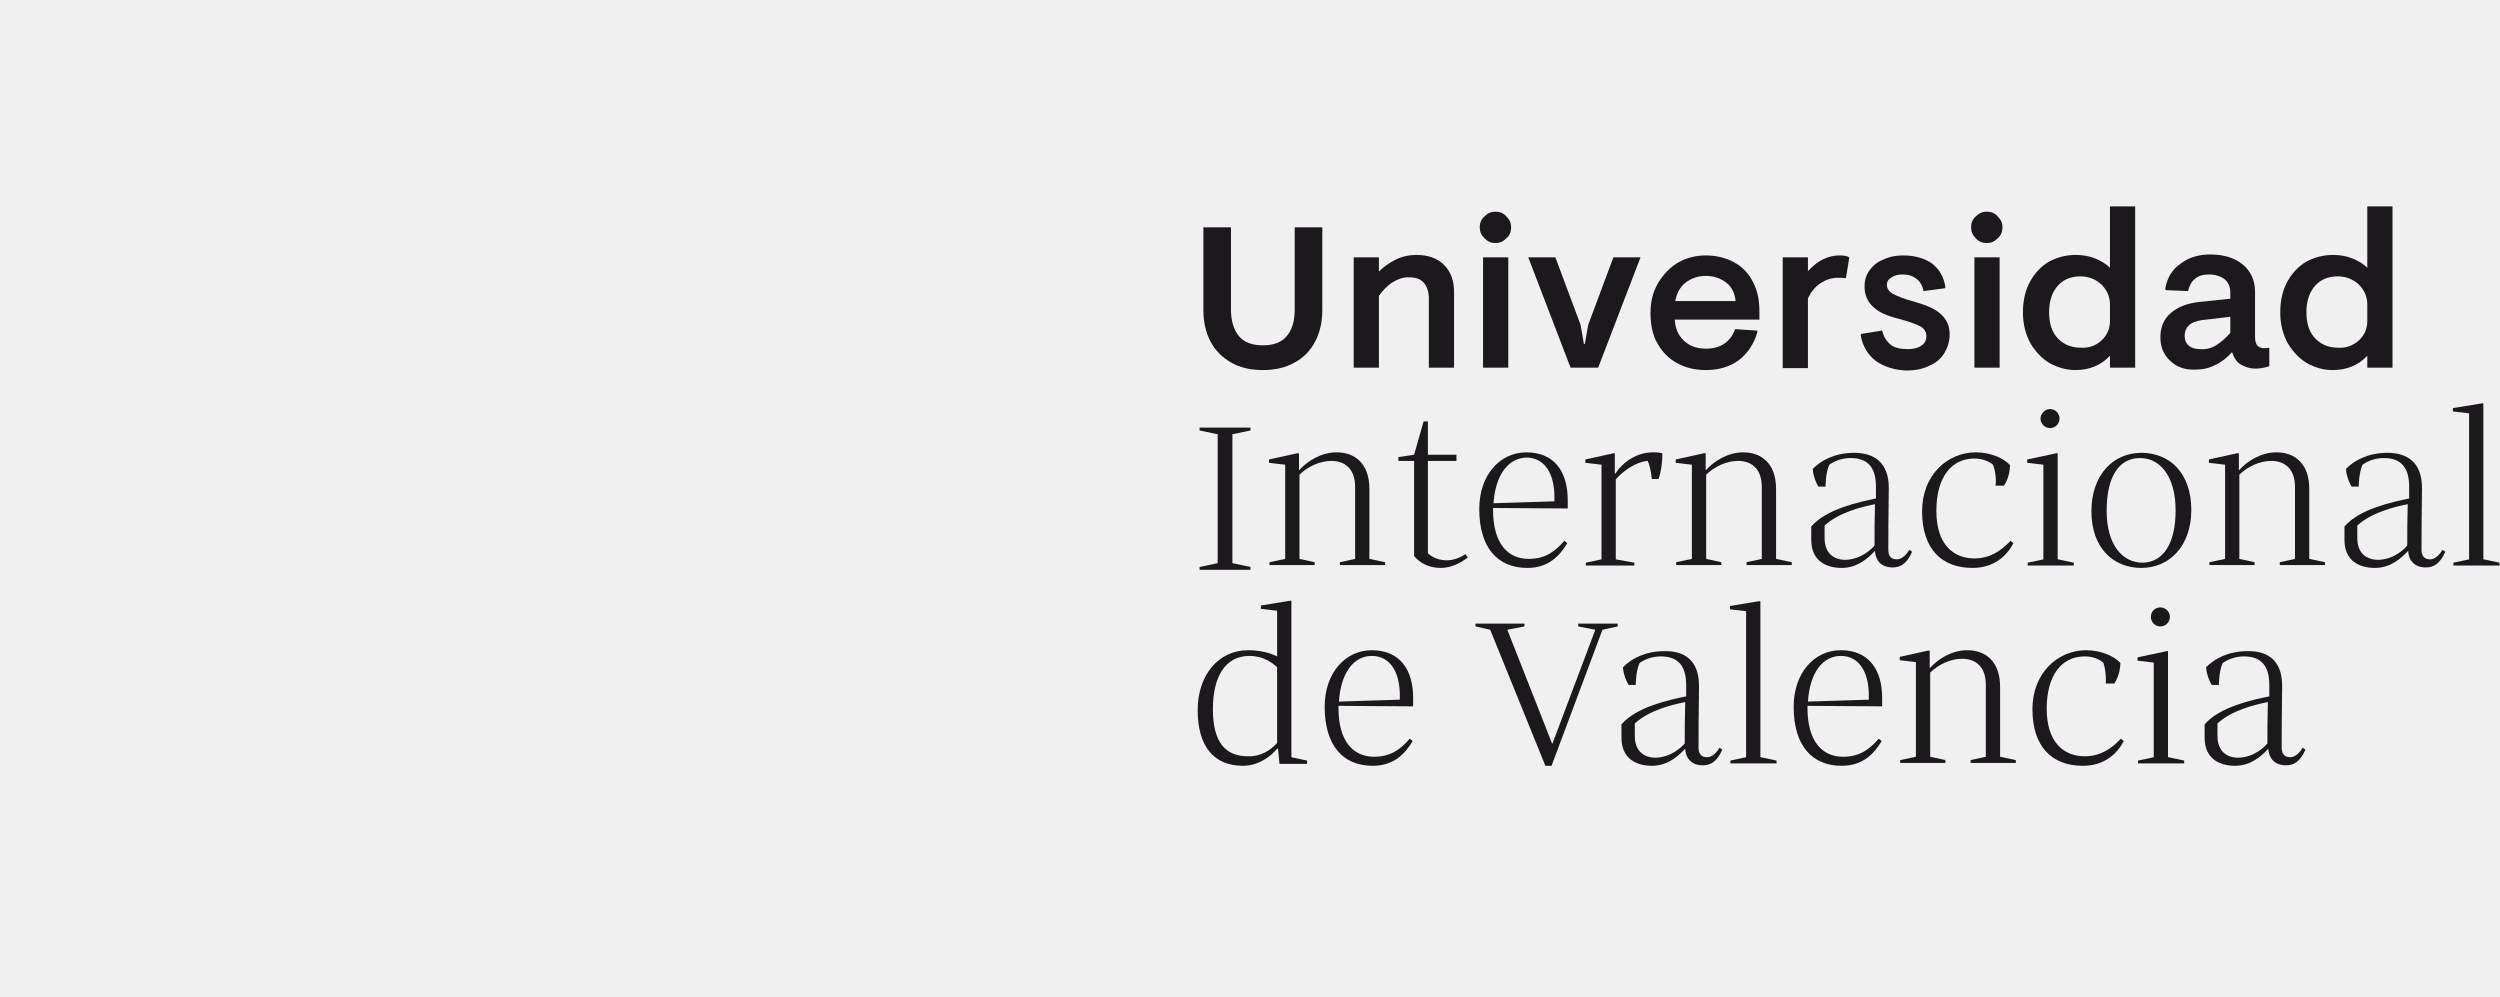
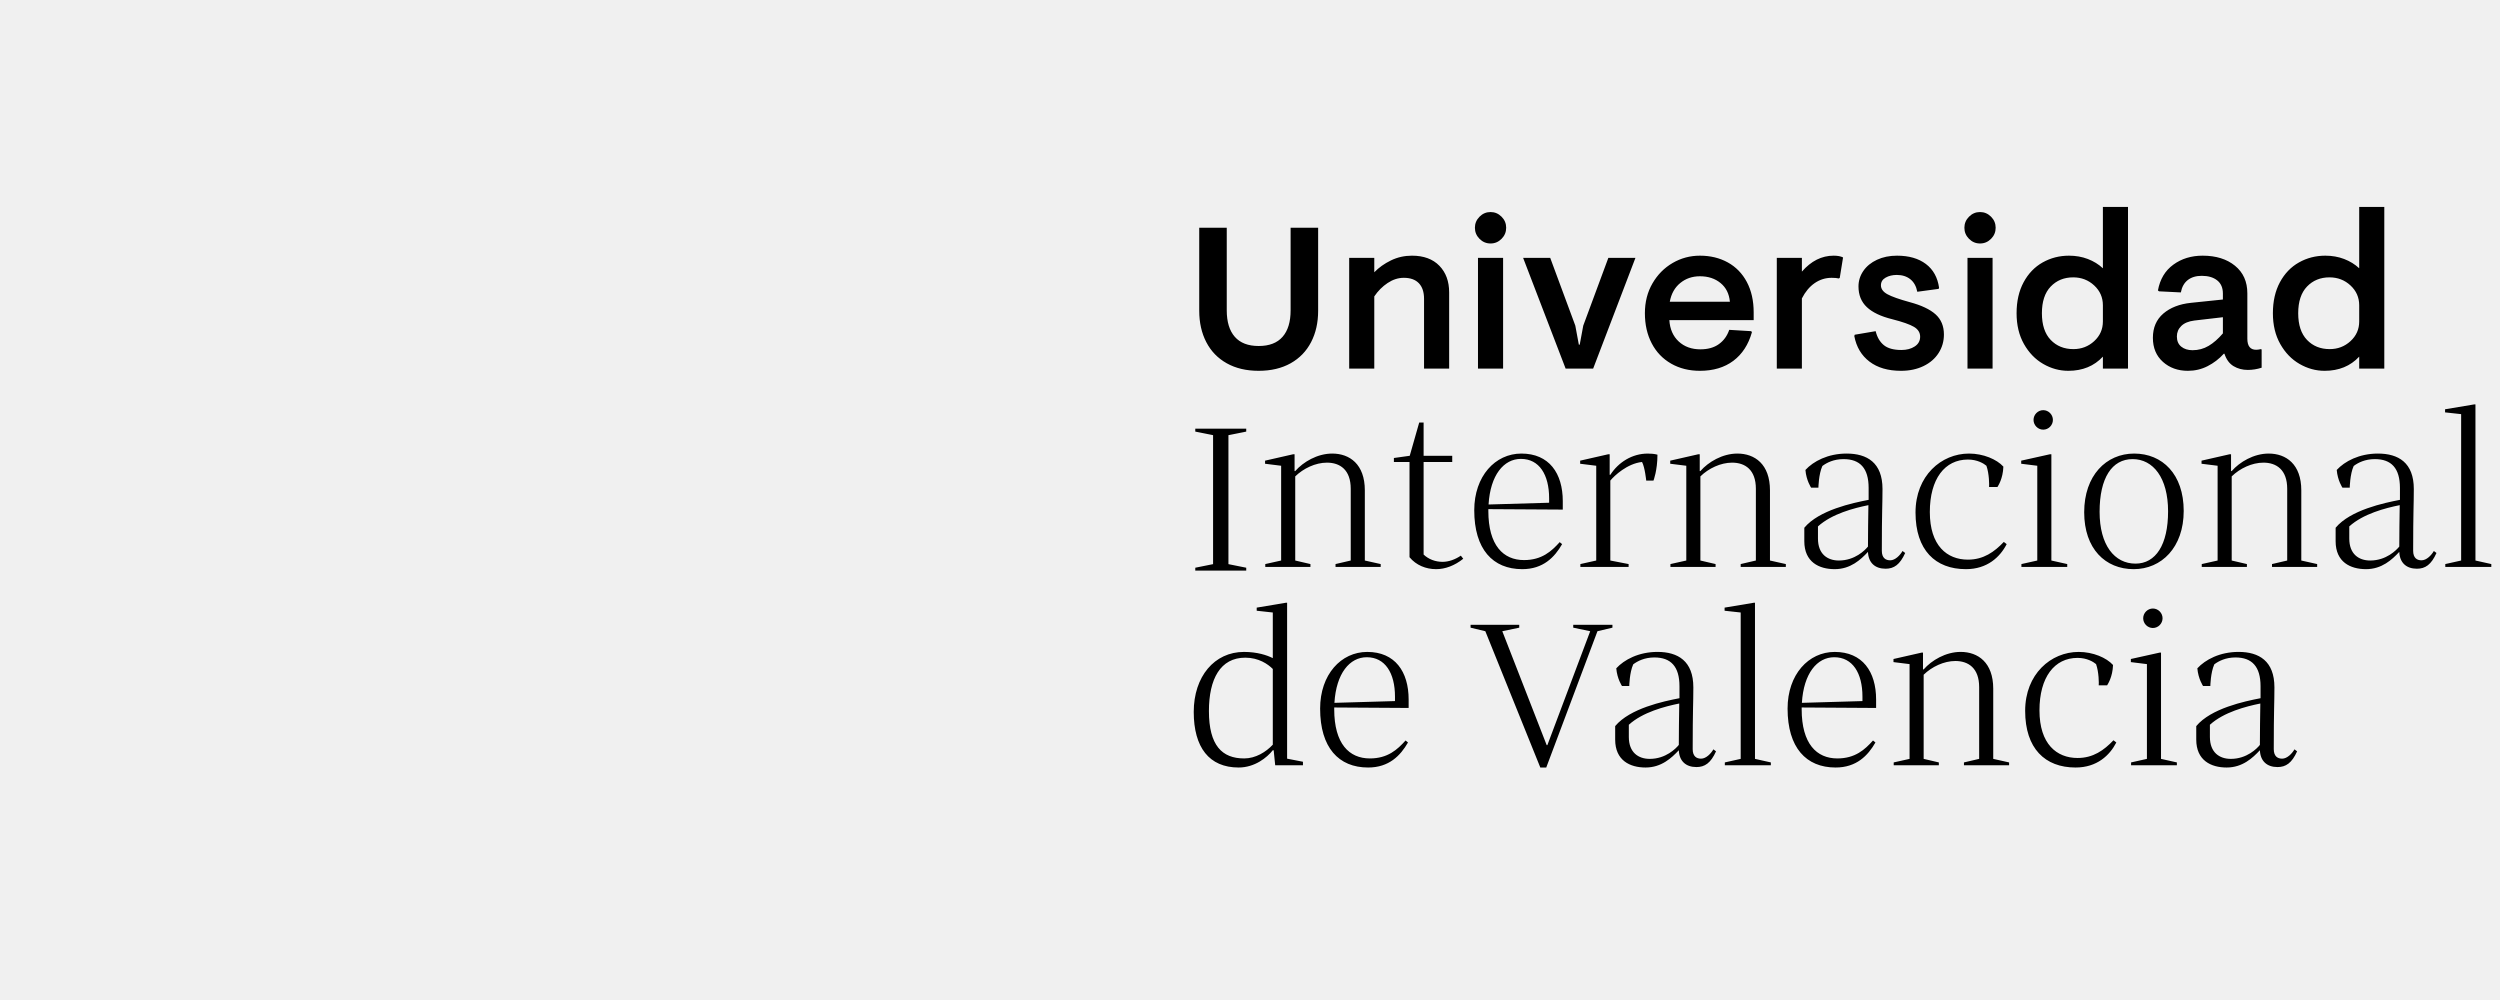
- <svg xmlns="http://www.w3.org/2000/svg" version="1.1" id="Capa_1" x="0px" y="0px" viewBox="0 0 525.6 209.5" style="enable-background:new 0 0 525.6 209.5;" xml:space="preserve">
-   <defs id="defs1359" />
-   <style type="text/css" id="style1262">
- 	.st0{fill:#E65218;}
- 	.st1{fill:#FFFFFF;}
- 	.st2{fill:#1B191C;}
- </style>
-   <g id="g1342">
-     <path class="st2" d="M258.8,76.2c-1.9-1.1-3.3-2.5-4.3-4.4c-1-1.9-1.5-4.1-1.5-6.6V47.8h5.8v17.3c0,2.4,0.6,4.3,1.7,5.6   s2.8,1.9,5,1.9s3.9-0.6,5-1.9c1.1-1.3,1.7-3.1,1.7-5.6V47.8h5.8v17.4c0,2.5-0.5,4.7-1.5,6.6c-1,1.9-2.4,3.4-4.3,4.4   c-1.9,1.1-4.1,1.6-6.7,1.6C262.9,77.8,260.7,77.3,258.8,76.2z" id="path1274" />
-     <path class="st2" d="M284.6,54.1h5.3v3c1-1,2.1-1.8,3.5-2.5c1.4-0.7,2.9-1,4.4-1c2.5,0,4.4,0.7,5.8,2.1s2.1,3.3,2.1,5.6v16h-5.3   V62.7c0-1.4-0.4-2.5-1.1-3.3c-0.7-0.8-1.8-1.1-3.2-1.1c-1.2,0-2.3,0.4-3.4,1.1c-1.1,0.7-2,1.7-2.8,2.8v15.1h-5.3V54.1z" id="path1276" />
-     <path class="st2" d="M312.1,50.1c-0.7-0.7-1-1.4-1-2.3c0-0.9,0.3-1.7,1-2.3c0.7-0.7,1.4-1,2.3-1c0.9,0,1.7,0.3,2.3,1   c0.7,0.7,1,1.4,1,2.3c0,0.9-0.3,1.7-1,2.3c-0.7,0.7-1.4,1-2.3,1C313.5,51.1,312.8,50.8,312.1,50.1z M311.8,54.1h5.3v23.2h-5.3V54.1   z" id="path1278" />
-     <path class="st2" d="M321.3,54.1h5.7l5.3,14.2l0.7,4h0.2l0.7-4l5.3-14.2h5.7l-8.9,23.2h-5.8L321.3,54.1z" id="path1280" />
-     <path class="st2" d="M352.5,76.3c-1.8-1-3.1-2.4-4.1-4.2s-1.4-3.9-1.4-6.3c0-2.4,0.5-4.4,1.6-6.3c1.1-1.8,2.5-3.3,4.2-4.3   c1.8-1,3.7-1.5,5.8-1.5c2.2,0,4.2,0.5,5.9,1.4c1.7,0.9,3.1,2.3,4,4.1c1,1.8,1.4,3.9,1.4,6.4v1.6h-17.8c0.1,1.9,0.8,3.4,2,4.5   c1.2,1.1,2.7,1.6,4.6,1.6c1.6,0,2.9-0.4,3.9-1.1c1-0.7,1.7-1.7,2.2-3l4.6,0.3l0.1,0.2c-0.7,2.6-2.1,4.6-3.9,6   c-1.9,1.4-4.2,2.1-7,2.1C356.3,77.8,354.3,77.3,352.5,76.3z M364.9,63.3c-0.2-1.7-0.8-3-2-3.9c-1.2-0.9-2.6-1.4-4.3-1.4   c-1.6,0-3,0.5-4.2,1.4c-1.2,0.9-1.9,2.3-2.2,3.9H364.9z" id="path1282" />
-     <path class="st2" d="M374.8,54.1h5.3V57c2-2.2,4.2-3.3,6.7-3.3c0.8,0,1.5,0.1,2,0.4l-0.7,4.3l-0.2,0.1c-0.4-0.1-0.9-0.1-1.5-0.1   c-1.3,0-2.5,0.4-3.6,1.1c-1.1,0.7-2,1.8-2.7,3.2v14.7h-5.3V54.1z" id="path1284" />
-     <path class="st2" d="M394.4,75.9c-1.7-1.3-2.8-3.1-3.2-5.4l0.1-0.3l4.4-0.7c0.3,1.3,0.9,2.2,1.7,2.9c0.8,0.7,2.1,1,3.7,1   c1.1,0,2.1-0.2,2.8-0.7c0.8-0.5,1.1-1.2,1.1-2c0-0.9-0.4-1.6-1.3-2.1c-0.9-0.5-2.4-1-4.6-1.6c-2.4-0.6-4.2-1.4-5.3-2.5   c-1.2-1.1-1.8-2.5-1.8-4.3c0-1.2,0.3-2.3,1-3.3c0.7-1,1.6-1.8,2.9-2.3c1.2-0.6,2.6-0.9,4.2-0.9c2.5,0,4.5,0.6,6.1,1.7   c1.5,1.2,2.5,2.8,2.8,5l-0.1,0.2l-4.5,0.6c-0.2-1.1-0.7-2-1.5-2.6c-0.8-0.6-1.7-0.9-2.9-0.9c-0.9,0-1.7,0.2-2.3,0.6   c-0.7,0.4-1,0.9-1,1.6c0,0.7,0.4,1.4,1.3,1.9s2.5,1.1,4.7,1.7c2.4,0.7,4.3,1.5,5.4,2.6c1.2,1.1,1.8,2.5,1.8,4.2   c0,1.4-0.4,2.7-1.1,3.9c-0.7,1.2-1.8,2.1-3.2,2.7c-1.4,0.7-3,1-4.8,1C398.3,77.8,396.1,77.1,394.4,75.9z" id="path1286" />
-     <path class="st2" d="M415.4,50.1c-0.7-0.7-1-1.4-1-2.3c0-0.9,0.3-1.7,1-2.3c0.7-0.7,1.4-1,2.3-1c0.9,0,1.7,0.3,2.3,1   c0.7,0.7,1,1.4,1,2.3c0,0.9-0.3,1.7-1,2.3c-0.7,0.7-1.4,1-2.3,1C416.8,51.1,416,50.8,415.4,50.1z M415.1,54.1h5.3v23.2h-5.3V54.1z" id="path1288" />
-     <path class="st2" d="M431,76.4c-1.7-1-3-2.4-4.1-4.2c-1-1.8-1.6-4-1.6-6.5c0-2.5,0.5-4.7,1.5-6.5c1-1.8,2.3-3.2,4-4.2   c1.7-0.9,3.5-1.4,5.6-1.4c1.4,0,2.7,0.2,4,0.7c1.2,0.5,2.3,1.1,3.2,2V43.4h5.3v33.9h-5.3v-2.5c-1.9,2-4.3,3-7.3,3   C434.5,77.8,432.7,77.3,431,76.4z M441.8,71.6c1.2-1.1,1.8-2.5,1.8-4.1V64c0-1.6-0.6-3-1.8-4.2c-1.2-1.1-2.7-1.7-4.4-1.7   c-1.9,0-3.5,0.6-4.7,1.9c-1.2,1.3-1.9,3.2-1.9,5.6c0,2.4,0.6,4.3,1.9,5.6s2.8,1.9,4.8,1.9C439.1,73.2,440.6,72.7,441.8,71.6z" id="path1290" />
-     <path class="st2" d="M456.3,75.9c-1.4-1.3-2.1-2.9-2.1-5c0-2.1,0.7-3.8,2.2-5.1c1.5-1.3,3.4-2,5.8-2.3l6.7-0.7v-1.3   c0-1.2-0.4-2.1-1.2-2.8c-0.8-0.6-1.9-1-3.3-1c-1.2,0-2.2,0.3-2.9,0.9c-0.8,0.6-1.2,1.5-1.5,2.6l-4.6-0.2l-0.2-0.2   c0.4-2.4,1.5-4.2,3.3-5.4c1.7-1.3,3.8-1.9,6.2-1.9c2.8,0,5.1,0.7,6.8,2.1c1.7,1.4,2.6,3.3,2.6,5.8v9.5c0,1.5,0.6,2.3,1.9,2.3   c0.3,0,0.6,0,1-0.1l0.1,0.1v3.8c-1,0.3-1.9,0.5-2.9,0.5c-1.1,0-2.1-0.3-3-0.8c-0.9-0.5-1.5-1.4-1.9-2.6h-0.1c-1,1.1-2.1,2-3.4,2.6   c-1.3,0.7-2.7,1-4.2,1C459.4,77.8,457.7,77.2,456.3,75.9z M465.9,72.6c1-0.6,2-1.5,3-2.6v-3.4l-6,0.7c-1.2,0.2-2.1,0.5-2.7,1.1   c-0.6,0.6-0.9,1.3-0.9,2.2c0,0.9,0.3,1.6,0.9,2.1c0.6,0.5,1.4,0.7,2.4,0.7C463.8,73.5,464.9,73.2,465.9,72.6z" id="path1292" />
-     <path class="st2" d="M485.1,76.4c-1.7-1-3-2.4-4.1-4.2c-1-1.8-1.6-4-1.6-6.5c0-2.5,0.5-4.7,1.5-6.5c1-1.8,2.3-3.2,4-4.2   c1.7-0.9,3.5-1.4,5.6-1.4c1.4,0,2.7,0.2,4,0.7c1.2,0.5,2.3,1.1,3.2,2V43.4h5.3v33.9h-5.3v-2.5c-1.9,2-4.3,3-7.3,3   C488.5,77.8,486.8,77.3,485.1,76.4z M495.9,71.6c1.2-1.1,1.8-2.5,1.8-4.1V64c0-1.6-0.6-3-1.8-4.2c-1.2-1.1-2.7-1.7-4.4-1.7   c-1.9,0-3.5,0.6-4.7,1.9c-1.2,1.3-1.9,3.2-1.9,5.6c0,2.4,0.6,4.3,1.9,5.6s2.8,1.9,4.8,1.9C493.2,73.2,494.6,72.7,495.9,71.6z" id="path1294" />
-     <path class="st2" d="M252.2,90.5v-0.6h10.7v0.6l-3.8,0.8v27.1l3.8,0.8v0.6h-10.7v-0.6l3.8-0.8V91.3L252.2,90.5z" id="path1296" />
-     <path class="st2" d="M273.1,95.3v3.5h0.1c1.7-1.9,4.6-3.7,7.8-3.7c3.7,0,6.9,2.2,6.9,7.7v14.7l3.3,0.7v0.6h-9.5v-0.6l3.2-0.7v-15.1   c0-4-2.3-5.5-5-5.5c-2.4,0-5,1.2-6.7,2.9v17.7l3.2,0.7v0.6h-9.5v-0.6l3.3-0.7V97.7l-3.4-0.4v-0.7l5.9-1.3H273.1z" id="path1298" />
-     <path class="st2" d="M294,96.1l3.3-0.5l2-7h0.9v7h6v1.3h-6v19.4c1,1,2.5,1.5,4,1.5c1.3,0,2.7-0.5,3.9-1.3l0.5,0.7   c-1.8,1.4-3.8,2.2-5.7,2.2c-2.2,0-4.2-0.8-5.6-2.5v-20H294V96.1z" id="path1300" />
-     <path class="st2" d="M329.5,114.2c-1.6,2.7-4,5.2-8.4,5.2c-6.2,0-10.1-4.2-10.1-12.4c0-7.2,4.4-11.9,9.9-11.9c5.9,0,8.7,4.1,8.7,10   v1.8l-15.7-0.1v0.4c0,7.2,3.2,10.3,7.5,10.3c3.8,0,5.8-1.9,7.5-3.8L329.5,114.2z M314,105.8l12.8-0.4v-0.9c0-5-2.1-8.3-5.9-8.3   C317.2,96.3,314.4,99.7,314,105.8z" id="path1302" />
-     <path class="st2" d="M347.3,100.8c0,0-0.3-2.8-0.9-3.9c-3.1,0.3-5.9,2.9-6.7,3.9v16.8l3.9,0.7v0.6h-10.2v-0.6l3.3-0.7V97.7   l-3.4-0.4v-0.7l5.9-1.3h0.3v4.3h0.1c1.7-2.6,4.6-4.5,7.9-4.5c0.7,0,1.3,0,2,0.2c0,3.3-0.8,5.4-0.8,5.4H347.3z" id="path1304" />
-     <path class="st2" d="M358.6,95.3v3.5h0.1c1.7-1.9,4.6-3.7,7.8-3.7c3.7,0,6.9,2.2,6.9,7.7v14.7l3.3,0.7v0.6h-9.5v-0.6l3.2-0.7v-15.1   c0-4-2.3-5.5-5-5.5c-2.4,0-5,1.2-6.7,2.9v17.7l3.2,0.7v0.6h-9.5v-0.6l3.3-0.7V97.7l-3.4-0.4v-0.7l5.9-1.3H358.6z" id="path1306" />
-     <path class="st2" d="M397.1,102.6c0,3.3-0.1,4.6-0.1,13c0,1.5,0.8,2,1.8,2c1.1,0,2.1-1.1,2.6-2l0.6,0.4c-1.1,2.5-2.4,3.3-4.1,3.3   c-2.2,0-3.6-1.3-3.7-3.5c-1.5,1.6-3.7,3.6-7,3.6c-3.3,0-6.4-1.5-6.4-5.9v-2.8c3.1-3.7,10.2-5.2,13.6-5.9v-2.5c0-4.1-1.8-6-5.3-6   c-2,0-3.5,0.7-4.5,1.4c-0.8,1.7-0.8,4.6-0.8,4.6h-1.5c0,0-1-1.5-1.2-3.7c1.7-1.8,4.7-3.4,8.7-3.4   C393.9,95.2,397.1,97.1,397.1,102.6z M394.1,114.7c0-2.7,0-5.7,0.1-8.7c-3,0.6-7.7,1.8-10.6,4.5v2.6c0,3.3,2,4.6,4.4,4.6   C391.3,117.6,393.5,115.4,394.1,114.7z" id="path1308" />
-     <path class="st2" d="M419,97.7c-0.6-0.5-1.9-1.3-3.9-1.3c-4.9,0-8,4-8,11c0,7.1,3.6,10,8,10c3.3,0,5.6-1.6,7.6-3.7l0.6,0.5   c-1.4,2.7-4.1,5.2-8.6,5.2c-6.5,0-10.6-4-10.6-11.9c0-7.7,5.4-12.4,11.3-12.4c3,0,5.9,1.2,7.2,2.7c-0.1,2.6-1.1,4-1.3,4.3h-1.8   C419.7,101.8,419.7,99.4,419,97.7z" id="path1310" />
-     <path class="st2" d="M432.7,117.6l3.3,0.7v0.6h-9.7v-0.6l3.3-0.7V97.7l-3.4-0.4v-0.7l6.1-1.3h0.3V117.6z M431,86c1.1,0,2,0.9,2,2   c0,1.1-0.9,2-2,2c-1.1,0-2-0.9-2-2C429,87,429.9,86,431,86z" id="path1312" />
-     <path class="st2" d="M460.7,107.2c0,7.7-4.7,12.2-10.5,12.2c-6,0-10.5-4.3-10.5-11.9c0-7.7,4.6-12.3,10.5-12.3   C456.2,95.2,460.7,99.5,460.7,107.2z M457.4,107.3c0-7.1-3.2-11-7.5-11c-4.4,0-7,3.9-7,11.1c0,7,3.2,10.9,7.6,10.9   C454.8,118.2,457.4,114.3,457.4,107.3z" id="path1314" />
-     <path class="st2" d="M470.7,95.3v3.5h0.1c1.7-1.9,4.6-3.7,7.8-3.7c3.7,0,6.9,2.2,6.9,7.7v14.7l3.3,0.7v0.6h-9.5v-0.6l3.2-0.7v-15.1   c0-4-2.3-5.5-5-5.5c-2.4,0-5,1.2-6.7,2.9v17.7l3.2,0.7v0.6h-9.5v-0.6l3.3-0.7V97.7l-3.4-0.4v-0.7l5.9-1.3H470.7z" id="path1316" />
-     <path class="st2" d="M509.2,102.6c0,3.3-0.1,4.6-0.1,13c0,1.5,0.8,2,1.8,2c1.1,0,2.1-1.1,2.6-2l0.6,0.4c-1.1,2.5-2.4,3.3-4.1,3.3   c-2.2,0-3.6-1.3-3.7-3.5c-1.5,1.6-3.7,3.6-7,3.6c-3.3,0-6.4-1.5-6.4-5.9v-2.8c3.1-3.7,10.2-5.2,13.6-5.9v-2.5c0-4.1-1.8-6-5.3-6   c-2,0-3.5,0.7-4.5,1.4c-0.8,1.7-0.8,4.6-0.8,4.6h-1.5c0,0-1-1.5-1.2-3.7c1.7-1.8,4.7-3.4,8.7-3.4C506,95.2,509.2,97.1,509.2,102.6z    M506.1,114.7c0-2.7,0-5.7,0.1-8.7c-3,0.6-7.7,1.8-10.6,4.5v2.6c0,3.3,2,4.6,4.4,4.6C503.4,117.6,505.5,115.4,506.1,114.7z" id="path1318" />
-     <path class="st2" d="M522.2,117.6l3.3,0.7v0.6h-9.7v-0.6l3.3-0.7V86.9l-3.4-0.4v-0.7l6.1-1h0.3V117.6z" id="path1320" />
-     <path class="st2" d="M271.5,126.5v32.7l3.3,0.7v0.7H269l-0.3-3.2h-0.2c-1.2,1.5-3.8,3.6-7.2,3.6c-6.2,0-9.5-4.2-9.5-11.7   c0-7.4,4.4-12.6,10.6-12.6c2.8,0,4.9,0.7,6.1,1.3v-9.6l-3.4-0.4v-0.7l6.1-1H271.5z M268.5,156.2v-15.9c-1-1-3-2.4-5.8-2.4   c-5.2,0-7.7,4.5-7.7,11.2c0,7.2,2.8,9.9,7.4,9.9C264.9,159.1,267.1,157.8,268.5,156.2z" id="path1322" />
-     <path class="st2" d="M297,155.8c-1.6,2.7-4,5.2-8.4,5.2c-6.2,0-10.1-4.2-10.1-12.4c0-7.2,4.4-11.9,9.9-11.9c5.9,0,8.7,4.1,8.7,10   v1.8l-15.7-0.1v0.4c0,7.2,3.2,10.3,7.5,10.3c3.8,0,5.8-1.9,7.5-3.8L297,155.8z M281.5,147.5l12.8-0.4v-0.9c0-5-2.1-8.3-5.9-8.3   C284.7,137.9,281.9,141.3,281.5,147.5z" id="path1324" />
-     <path class="st2" d="M324.9,161l-11.6-28.6l-3.1-0.7v-0.6h10.3v0.6l-3.6,0.7l9.4,23.9h0.1l9-23.9l-3.6-0.7v-0.6h8.3v0.6l-3.2,0.7   L326.2,161H324.9z" id="path1326" />
-     <path class="st2" d="M357.2,144.2c0,3.3-0.1,4.6-0.1,13c0,1.5,0.8,2,1.8,2c1.1,0,2.1-1.1,2.6-2l0.6,0.4c-1.1,2.5-2.4,3.3-4.1,3.3   c-2.2,0-3.6-1.3-3.7-3.5c-1.5,1.6-3.7,3.6-7,3.6c-3.3,0-6.4-1.5-6.4-5.9v-2.8c3.1-3.7,10.2-5.2,13.6-5.9V144c0-4.1-1.8-6-5.3-6   c-2,0-3.5,0.7-4.5,1.4c-0.8,1.7-0.8,4.6-0.8,4.6h-1.5c0,0-1-1.5-1.2-3.7c1.7-1.8,4.7-3.4,8.7-3.4   C354,136.8,357.2,138.7,357.2,144.2z M354.2,156.3c0-2.7,0-5.7,0.1-8.7c-3,0.6-7.7,1.8-10.6,4.5v2.6c0,3.3,2,4.6,4.4,4.6   C351.4,159.2,353.6,157,354.2,156.3z" id="path1328" />
-     <path class="st2" d="M370.2,159.2l3.3,0.7v0.6h-9.7v-0.6l3.3-0.7v-30.7l-3.4-0.4v-0.7l6.1-1h0.3V159.2z" id="path1330" />
-     <path class="st2" d="M395.6,155.8c-1.6,2.7-4,5.2-8.4,5.2c-6.2,0-10.1-4.2-10.1-12.4c0-7.2,4.4-11.9,9.9-11.9c5.9,0,8.7,4.1,8.7,10   v1.8l-15.7-0.1v0.4c0,7.2,3.2,10.3,7.5,10.3c3.8,0,5.8-1.9,7.5-3.8L395.6,155.8z M380.1,147.5l12.8-0.4v-0.9c0-5-2.1-8.3-5.9-8.3   C383.3,137.9,380.5,141.3,380.1,147.5z" id="path1332" />
-     <path class="st2" d="M405.7,136.9v3.5h0.1c1.7-1.9,4.6-3.7,7.8-3.7c3.7,0,6.9,2.2,6.9,7.7v14.7l3.3,0.7v0.6h-9.5v-0.6l3.2-0.7   v-15.1c0-4-2.3-5.5-5-5.5c-2.4,0-5,1.2-6.7,2.9v17.7l3.2,0.7v0.6h-9.5v-0.6l3.3-0.7v-19.9l-3.4-0.4v-0.7l5.9-1.3H405.7z" id="path1334" />
-     <path class="st2" d="M442.2,139.3c-0.6-0.5-1.9-1.3-3.9-1.3c-4.9,0-8,4-8,11c0,7.1,3.6,10,8,10c3.3,0,5.6-1.6,7.6-3.7l0.6,0.5   c-1.4,2.7-4.1,5.2-8.6,5.2c-6.5,0-10.6-4-10.6-11.9c0-7.7,5.4-12.4,11.3-12.4c3,0,5.9,1.2,7.2,2.7c-0.1,2.6-1.1,4-1.3,4.3h-1.8   C442.8,143.5,442.8,141,442.2,139.3z" id="path1336" />
-     <path class="st2" d="M455.9,159.2l3.3,0.7v0.6h-9.7v-0.6l3.3-0.7v-19.9l-3.4-0.4v-0.7l6.1-1.3h0.3V159.2z M454.2,127.7   c1.1,0,2,0.9,2,2s-0.9,2-2,2c-1.1,0-2-0.9-2-2S453,127.7,454.2,127.7z" id="path1338" />
-     <path class="st2" d="M479.8,144.2c0,3.3-0.1,4.6-0.1,13c0,1.5,0.8,2,1.8,2c1.1,0,2.1-1.1,2.6-2l0.6,0.4c-1.1,2.5-2.4,3.3-4.1,3.3   c-2.2,0-3.6-1.3-3.7-3.5c-1.5,1.6-3.7,3.6-7,3.6c-3.3,0-6.4-1.5-6.4-5.9v-2.8c3.1-3.7,10.2-5.2,13.6-5.9V144c0-4.1-1.8-6-5.3-6   c-2,0-3.5,0.7-4.5,1.4c-0.8,1.7-0.8,4.6-0.8,4.6h-1.5c0,0-1-1.5-1.2-3.7c1.7-1.8,4.7-3.4,8.7-3.4   C476.6,136.8,479.8,138.7,479.8,144.2z M476.7,156.3c0-2.7,0-5.7,0.1-8.7c-3,0.6-7.7,1.8-10.6,4.5v2.6c0,3.3,2,4.6,4.4,4.6   C474,159.2,476.1,157,476.7,156.3z" id="path1340" />
+ <svg xmlns="http://www.w3.org/2000/svg" width="160" height="64" viewBox="0 0 160 64" version="1.1" id="svg10">
+   <defs id="defs14" />
+   <g fill="none" fill-rule="evenodd" id="g8">
+     <path fill="#000" d="M78.512 23.25c-.573-.321-1.01-.773-1.31-1.354-.3-.58-.451-1.249-.451-2.005v-5.314h1.761v5.286c0 .737.172 1.301.515 1.693.343.392.853.588 1.529.588.676 0 1.186-.196 1.529-.588.343-.392.514-.956.514-1.693v-5.286h1.762v5.314c0 .756-.15 1.424-.451 2.005-.301.581-.738 1.033-1.31 1.354-.574.321-1.255.482-2.044.482-.79 0-1.47-.16-2.044-.482M86.348 16.504h1.606v.921c.292-.302.646-.554 1.065-.758.417-.203.866-.304 1.345-.304.752 0 1.336.215 1.755.645.418.43.627.999.627 1.707v4.875h-1.607v-4.464c0-.434-.11-.768-.331-.999-.221-.231-.543-.347-.965-.347-.358 0-.703.111-1.036.333-.334.222-.618.508-.853.857v4.62h-1.606v-7.086M94.591 23.59h1.607v-7.086h-1.607v7.086zm.099-8.304c-.197-.199-.296-.435-.296-.709 0-.274.099-.51.296-.708.197-.199.432-.298.705-.298.272 0 .507.1.704.298.198.198.296.434.296.708 0 .274-.098.51-.296.709-.197.198-.432.297-.704.297-.273 0-.508-.099-.705-.297zM97.48 16.504L99.214 16.504 100.82 20.841 101.046 22.059 101.102 22.059 101.328 20.841 102.934 16.504 104.668 16.504 101.962 23.59 100.2 23.59 97.48 16.504M110.713 19.31c-.047-.51-.247-.909-.6-1.197-.351-.288-.79-.432-1.317-.432-.488 0-.909.144-1.26.432-.353.288-.576.687-.67 1.197h3.847zm-3.763 3.96c-.535-.306-.949-.738-1.24-1.296-.291-.557-.437-1.2-.437-1.927 0-.718.162-1.355.487-1.913.324-.558.753-.992 1.29-1.304.535-.311 1.117-.467 1.746-.467.667 0 1.262.144 1.783.432.521.288.928.706 1.219 1.254.29.548.437 1.195.437 1.941v.497h-5.397c.037.576.237 1.032.599 1.367.361.335.824.503 1.388.503.479 0 .874-.11 1.183-.333.31-.222.531-.527.663-.914l1.409.085.042.07c-.225.794-.622 1.404-1.19 1.829-.57.425-1.28.638-2.136.638-.695 0-1.31-.154-1.846-.461zM113.715 16.504h1.606v.879c.592-.68 1.269-1.02 2.03-1.02.253 0 .455.037.605.113l-.211 1.304-.056.042c-.113-.028-.268-.042-.465-.042-.395 0-.757.113-1.086.34-.329.227-.6.553-.817.978v4.492h-1.606v-7.086M119.647 23.143c-.516-.392-.84-.937-.972-1.636l.029-.085 1.338-.227c.094.387.268.685.522.893.253.208.63.311 1.127.311.338 0 .622-.075.852-.226.23-.151.346-.36.346-.624s-.132-.474-.395-.63c-.263-.156-.728-.32-1.395-.49-.724-.179-1.264-.436-1.62-.772-.357-.335-.536-.777-.536-1.325 0-.358.103-.689.31-.991.207-.303.498-.54.874-.716.375-.175.803-.262 1.282-.262.76 0 1.376.177 1.846.531.47.354.752.862.846 1.524l-.029.07-1.366.185c-.066-.35-.214-.617-.444-.801-.23-.184-.52-.276-.867-.276-.273 0-.51.056-.712.17-.202.113-.303.278-.303.496 0 .226.137.415.409.566.272.151.752.322 1.437.51.742.2 1.292.459 1.65.78.356.321.535.751.535 1.29 0 .434-.113.828-.339 1.183-.225.354-.547.633-.965.836-.418.203-.9.305-1.444.305-.827 0-1.499-.196-2.016-.589M125.919 23.59h1.606v-7.086h-1.606v7.086zm.098-8.304c-.197-.199-.296-.435-.296-.709 0-.274.099-.51.296-.708.198-.199.432-.298.705-.298.272 0 .507.1.705.298.197.198.295.434.295.708 0 .274-.098.51-.295.709-.198.198-.433.297-.705.297-.273 0-.507-.099-.705-.297zM134.029 21.832c.37-.34.556-.76.556-1.26v-1.035c0-.5-.185-.923-.556-1.268-.372-.345-.82-.518-1.346-.518-.583 0-1.062.197-1.438.588-.376.392-.563.962-.563 1.708s.187 1.316.563 1.708c.376.392.86.588 1.452.588.516 0 .96-.17 1.332-.51zm-3.263 1.46c-.507-.292-.918-.718-1.233-1.275-.315-.558-.472-1.214-.472-1.97 0-.765.15-1.426.451-1.984.3-.557.707-.98 1.219-1.268.512-.288 1.073-.432 1.684-.432.432 0 .834.07 1.205.212.37.142.693.34.965.595v-3.925h1.607V23.59h-1.607v-.765c-.563.604-1.301.907-2.212.907-.564 0-1.1-.147-1.607-.44zM141.35 22.137c.31-.184.614-.45.915-.8v-1.035l-1.832.213c-.366.047-.643.162-.831.347-.188.184-.282.409-.282.673 0 .283.094.501.282.652.188.151.427.226.719.226.375 0 .718-.092 1.028-.276zm-2.925 1.02c-.427-.382-.64-.894-.64-1.537 0-.652.222-1.169.668-1.552.447-.382 1.036-.611 1.769-.687l2.043-.212v-.383c0-.368-.122-.65-.366-.843-.244-.194-.573-.29-.986-.29-.367 0-.665.09-.895.269-.23.18-.379.444-.444.793l-1.396-.07-.07-.058c.131-.718.46-1.268.987-1.65.525-.383 1.15-.574 1.874-.574.855 0 1.545.215 2.071.645.527.43.79 1.018.79 1.764v2.905c0 .472.187.708.563.708.085 0 .188-.014.31-.042l.042.028v1.162c-.29.094-.587.142-.887.142-.339 0-.642-.08-.91-.241-.267-.16-.462-.425-.584-.794h-.042c-.3.331-.646.595-1.036.794-.39.198-.81.298-1.261.298-.64 0-1.172-.192-1.6-.574zM150.432 21.832c.371-.34.557-.76.557-1.26v-1.035c0-.5-.186-.923-.557-1.268-.371-.345-.82-.518-1.346-.518-.582 0-1.061.197-1.437.588-.376.392-.564.962-.564 1.708s.188 1.316.564 1.708c.376.392.86.588 1.451.588.517 0 .961-.17 1.332-.51zm-3.262 1.46c-.507-.292-.919-.718-1.233-1.275-.315-.558-.472-1.214-.472-1.97 0-.765.15-1.426.45-1.984.3-.557.707-.98 1.22-1.268.511-.288 1.073-.432 1.684-.432.432 0 .833.07 1.204.212.372.142.693.34.966.595v-3.925h1.606V23.59h-1.606v-.765c-.564.604-1.302.907-2.213.907-.564 0-1.099-.147-1.606-.44zM76.498 27.622L76.498 27.436 79.759 27.436 79.759 27.622 78.62 27.851 78.62 36.105 79.759 36.334 79.759 36.52 76.498 36.52 76.498 36.334 77.637 36.105 77.637 27.851 76.498 27.622M82.853 29.07v1.078h.042c.508-.581 1.41-1.12 2.368-1.12 1.113 0 2.086.68 2.086 2.353v4.492l1.015.227v.184h-2.89V36.1l.973-.227v-4.591c0-1.22-.69-1.673-1.522-1.673-.733 0-1.508.369-2.03.88v5.384l.973.227v.184h-2.89V36.1l1.015-.227v-6.065l-1.029-.128v-.198l1.804-.411h.085M89.208 29.312l1.015-.142.606-2.126h.282v2.126h1.832v.397h-1.832v5.924c.31.297.747.467 1.212.467.395 0 .818-.155 1.17-.396l.155.198c-.55.44-1.156.666-1.734.666-.662 0-1.282-.255-1.705-.765v-6.094h-1v-.255M95.268 32.288l3.876-.113v-.284c0-1.516-.634-2.522-1.804-2.522-1.1 0-1.96 1.034-2.072 2.919zm4.707 2.537c-.479.836-1.212 1.601-2.55 1.601-1.89 0-3.073-1.275-3.073-3.77 0-2.182 1.34-3.628 3.016-3.628 1.776 0 2.65 1.262 2.65 3.047v.539l-4.764-.029v.114c0 2.21.958 3.146 2.283 3.146 1.142 0 1.762-.567 2.283-1.148l.155.128zM105.358 30.757s-.084-.85-.268-1.19c-.944.099-1.776.879-2.029 1.19v5.116l1.17.227v.184h-3.087V36.1l1.015-.227v-6.065l-1.029-.128v-.198l1.804-.411h.085v1.318h.042c.521-.808 1.395-1.36 2.396-1.36.197 0 .409.013.62.07 0 1.006-.254 1.658-.254 1.658h-.465M108.783 29.07v1.078h.042c.507-.581 1.41-1.12 2.368-1.12 1.113 0 2.085.68 2.085 2.353v4.492l1.015.227v.184h-2.889V36.1l.972-.227v-4.591c0-1.22-.69-1.673-1.522-1.673-.732 0-1.508.369-2.029.88v5.384l.972.227v.184h-2.889V36.1l1.015-.227v-6.065l-1.029-.128v-.198l1.804-.411h.085M119.55 34.98c0-.836.014-1.743.028-2.65-.917.184-2.34.553-3.228 1.36v.78c0 .992.606 1.403 1.339 1.403 1.029 0 1.677-.666 1.86-.892zm.93-3.684c0 1.02-.043 1.417-.043 3.954 0 .468.254.61.536.61.324 0 .634-.327.789-.596l.17.127c-.34.752-.72 1.007-1.255 1.007-.677 0-1.1-.383-1.127-1.077-.466.496-1.114 1.105-2.129 1.105-1 0-1.945-.453-1.945-1.786v-.864c.945-1.134 3.087-1.587 4.116-1.786v-.765c0-1.262-.55-1.842-1.607-1.842-.62 0-1.071.226-1.353.44-.24.523-.254 1.388-.254 1.388h-.465s-.31-.454-.366-1.134c.507-.553 1.437-1.049 2.635-1.049 1.31 0 2.298.581 2.298 2.268zM127.13 29.808c-.168-.142-.577-.397-1.183-.397-1.48 0-2.438 1.233-2.438 3.359 0 2.154 1.1 3.047 2.438 3.047 1 0 1.691-.496 2.297-1.134l.183.142c-.422.822-1.24 1.601-2.607 1.601-1.959 0-3.227-1.219-3.227-3.628 0-2.352 1.649-3.77 3.425-3.77.916 0 1.775.369 2.198.836-.028.78-.338 1.233-.38 1.304h-.536c.014-.1.014-.85-.17-1.36M130.766 26.25c.339 0 .62.284.62.624s-.281.624-.62.624c-.338 0-.62-.284-.62-.624s.282-.624.62-.624zm.522 9.623l1.015.227v.184h-2.932V36.1l1.015-.227v-6.065l-1.029-.128v-.198l1.846-.411h.085v6.802zM138.757 32.727c0-2.154-.958-3.344-2.269-3.344-1.325 0-2.114 1.204-2.114 3.372 0 2.14.958 3.317 2.297 3.317 1.297 0 2.086-1.205 2.086-3.345zm1-.028c0 2.338-1.423 3.727-3.199 3.727-1.817 0-3.17-1.304-3.17-3.642 0-2.353 1.409-3.756 3.199-3.756 1.804 0 3.17 1.318 3.17 3.67zM142.787 29.07v1.078h.043c.507-.581 1.409-1.12 2.367-1.12 1.113 0 2.086.68 2.086 2.353v4.492l1.015.227v.184h-2.89V36.1l.973-.227v-4.591c0-1.22-.69-1.673-1.522-1.673-.733 0-1.508.369-2.03.88v5.384l.973.227v.184h-2.89V36.1l1.015-.227v-6.065l-1.029-.128v-.198l1.804-.411h.085M153.554 34.98c0-.836.014-1.743.028-2.65-.916.184-2.34.553-3.228 1.36v.78c0 .992.607 1.403 1.34 1.403 1.028 0 1.677-.666 1.86-.892zm.93-3.684c0 1.02-.042 1.417-.042 3.954 0 .468.253.61.535.61.324 0 .634-.327.79-.596l.168.127c-.338.752-.718 1.007-1.254 1.007-.676 0-1.1-.383-1.127-1.077-.466.496-1.114 1.105-2.128 1.105-1.001 0-1.946-.453-1.946-1.786v-.864c.945-1.134 3.087-1.587 4.116-1.786v-.765c0-1.262-.55-1.842-1.607-1.842-.62 0-1.071.226-1.353.44-.24.523-.253 1.388-.253 1.388h-.466s-.31-.454-.366-1.134c.508-.553 1.438-1.049 2.635-1.049 1.311 0 2.298.581 2.298 2.268zM158.429 35.873L159.444 36.1 159.444 36.284 156.499 36.284 156.499 36.1 157.513 35.873 157.513 26.505 156.484 26.392 156.484 26.194 158.345 25.882 158.429 25.882 158.429 35.873M81.459 47.66v-4.846c-.31-.311-.903-.723-1.762-.723-1.593 0-2.326 1.36-2.326 3.416 0 2.21.846 3.033 2.255 3.033.733 0 1.395-.411 1.833-.88zm.916-9.083v9.977l1.014.198v.227h-1.776l-.098-.964h-.056c-.367.468-1.156 1.106-2.185 1.106-1.889 0-2.875-1.29-2.875-3.558 0-2.267 1.324-3.84 3.213-3.84.86 0 1.48.212 1.847.397V39.2l-1.03-.113v-.199l1.86-.311h.086zM85.403 44.982l3.876-.113v-.283c0-1.517-.634-2.523-1.804-2.523-1.099 0-1.959 1.034-2.072 2.92zm4.708 2.537c-.48.836-1.212 1.602-2.551 1.602-1.889 0-3.072-1.276-3.072-3.77 0-2.182 1.338-3.628 3.015-3.628 1.776 0 2.65 1.261 2.65 3.047v.539l-4.763-.03v.114c0 2.211.958 3.147 2.282 3.147 1.142 0 1.763-.567 2.284-1.149l.155.128zM98.58 49.121L95.061 40.398 94.117 40.171 94.117 39.987 97.231 39.987 97.231 40.171 96.147 40.398 98.988 47.689 99.031 47.689 101.773 40.398 100.687 40.171 100.687 39.987 103.196 39.987 103.196 40.171 102.237 40.398 98.96 49.121 98.58 49.121M107.444 47.675c0-.836.014-1.743.028-2.65-.916.184-2.34.552-3.227 1.36v.78c0 .992.606 1.403 1.338 1.403 1.03 0 1.678-.666 1.861-.893zm.93-3.685c0 1.02-.042 1.417-.042 3.954 0 .468.253.61.535.61.325 0 .635-.326.79-.596l.169.128c-.339.751-.719 1.006-1.255 1.006-.676 0-1.099-.383-1.127-1.077-.465.496-1.114 1.106-2.128 1.106-1.001 0-1.945-.454-1.945-1.786v-.865c.944-1.133 3.087-1.587 4.115-1.785v-.765c0-1.262-.55-1.843-1.606-1.843-.62 0-1.072.227-1.353.44-.24.524-.254 1.388-.254 1.388h-.465s-.31-.453-.367-1.133c.508-.553 1.438-1.05 2.636-1.05 1.31 0 2.297.582 2.297 2.268zM112.319 48.568L113.334 48.795 113.334 48.979 110.389 48.979 110.389 48.795 111.404 48.568 111.404 39.2 110.374 39.087 110.374 38.888 112.235 38.577 112.319 38.577 112.319 48.568M115.321 44.982l3.876-.113v-.283c0-1.517-.634-2.523-1.804-2.523-1.1 0-1.96 1.034-2.072 2.92zm4.707 2.537c-.479.836-1.212 1.602-2.55 1.602-1.889 0-3.073-1.276-3.073-3.77 0-2.182 1.339-3.628 3.016-3.628 1.776 0 2.65 1.261 2.65 3.047v.539l-4.764-.03v.114c0 2.211.958 3.147 2.283 3.147 1.142 0 1.762-.567 2.283-1.149l.155.128zM123.072 41.765v1.077h.042c.507-.58 1.41-1.12 2.368-1.12 1.113 0 2.085.681 2.085 2.353v4.493l1.015.227v.184h-2.889v-.184l.973-.227v-4.592c0-1.219-.691-1.672-1.523-1.672-.732 0-1.507.368-2.029.879v5.385l.972.227v.184h-2.889v-.184l1.015-.227v-6.065l-1.029-.128v-.199l1.804-.41h.085M134.148 42.503c-.169-.142-.577-.398-1.183-.398-1.48 0-2.439 1.233-2.439 3.36 0 2.153 1.1 3.046 2.439 3.046 1 0 1.69-.496 2.297-1.134l.183.142c-.423.822-1.24 1.602-2.607 1.602-1.96 0-3.228-1.22-3.228-3.628 0-2.353 1.65-3.77 3.425-3.77.916 0 1.776.368 2.199.836-.028.78-.339 1.233-.38 1.304h-.536c.014-.1.014-.85-.17-1.36M137.784 38.945c.338 0 .62.284.62.624s-.282.623-.62.623-.62-.283-.62-.623.282-.624.62-.624zm.521 9.623l1.015.227v.184h-2.931v-.184l1.014-.227v-6.065l-1.028-.128v-.199l1.846-.41h.084v6.802zM144.633 47.675c0-.836.014-1.743.028-2.65-.916.184-2.34.552-3.227 1.36v.78c0 .992.606 1.403 1.339 1.403 1.028 0 1.677-.666 1.86-.893zm.93-3.685c0 1.02-.042 1.417-.042 3.954 0 .468.254.61.535.61.325 0 .635-.326.79-.596l.169.128c-.339.751-.719 1.006-1.254 1.006-.677 0-1.1-.383-1.128-1.077-.465.496-1.114 1.106-2.128 1.106-1 0-1.945-.454-1.945-1.786v-.865c.944-1.133 3.087-1.587 4.115-1.785v-.765c0-1.262-.55-1.843-1.606-1.843-.62 0-1.072.227-1.353.44-.24.524-.254 1.388-.254 1.388h-.465s-.31-.453-.367-1.133c.508-.553 1.438-1.05 2.636-1.05 1.31 0 2.297.582 2.297 2.268z" id="path6" />
  </g>
-   <g id="g1344">
- </g>
-   <g id="g1346">
- </g>
-   <g id="g1348">
- </g>
-   <g id="g1350">
- </g>
-   <g id="g1352">
- </g>
-   <g id="g1354">
- </g>
</svg>
